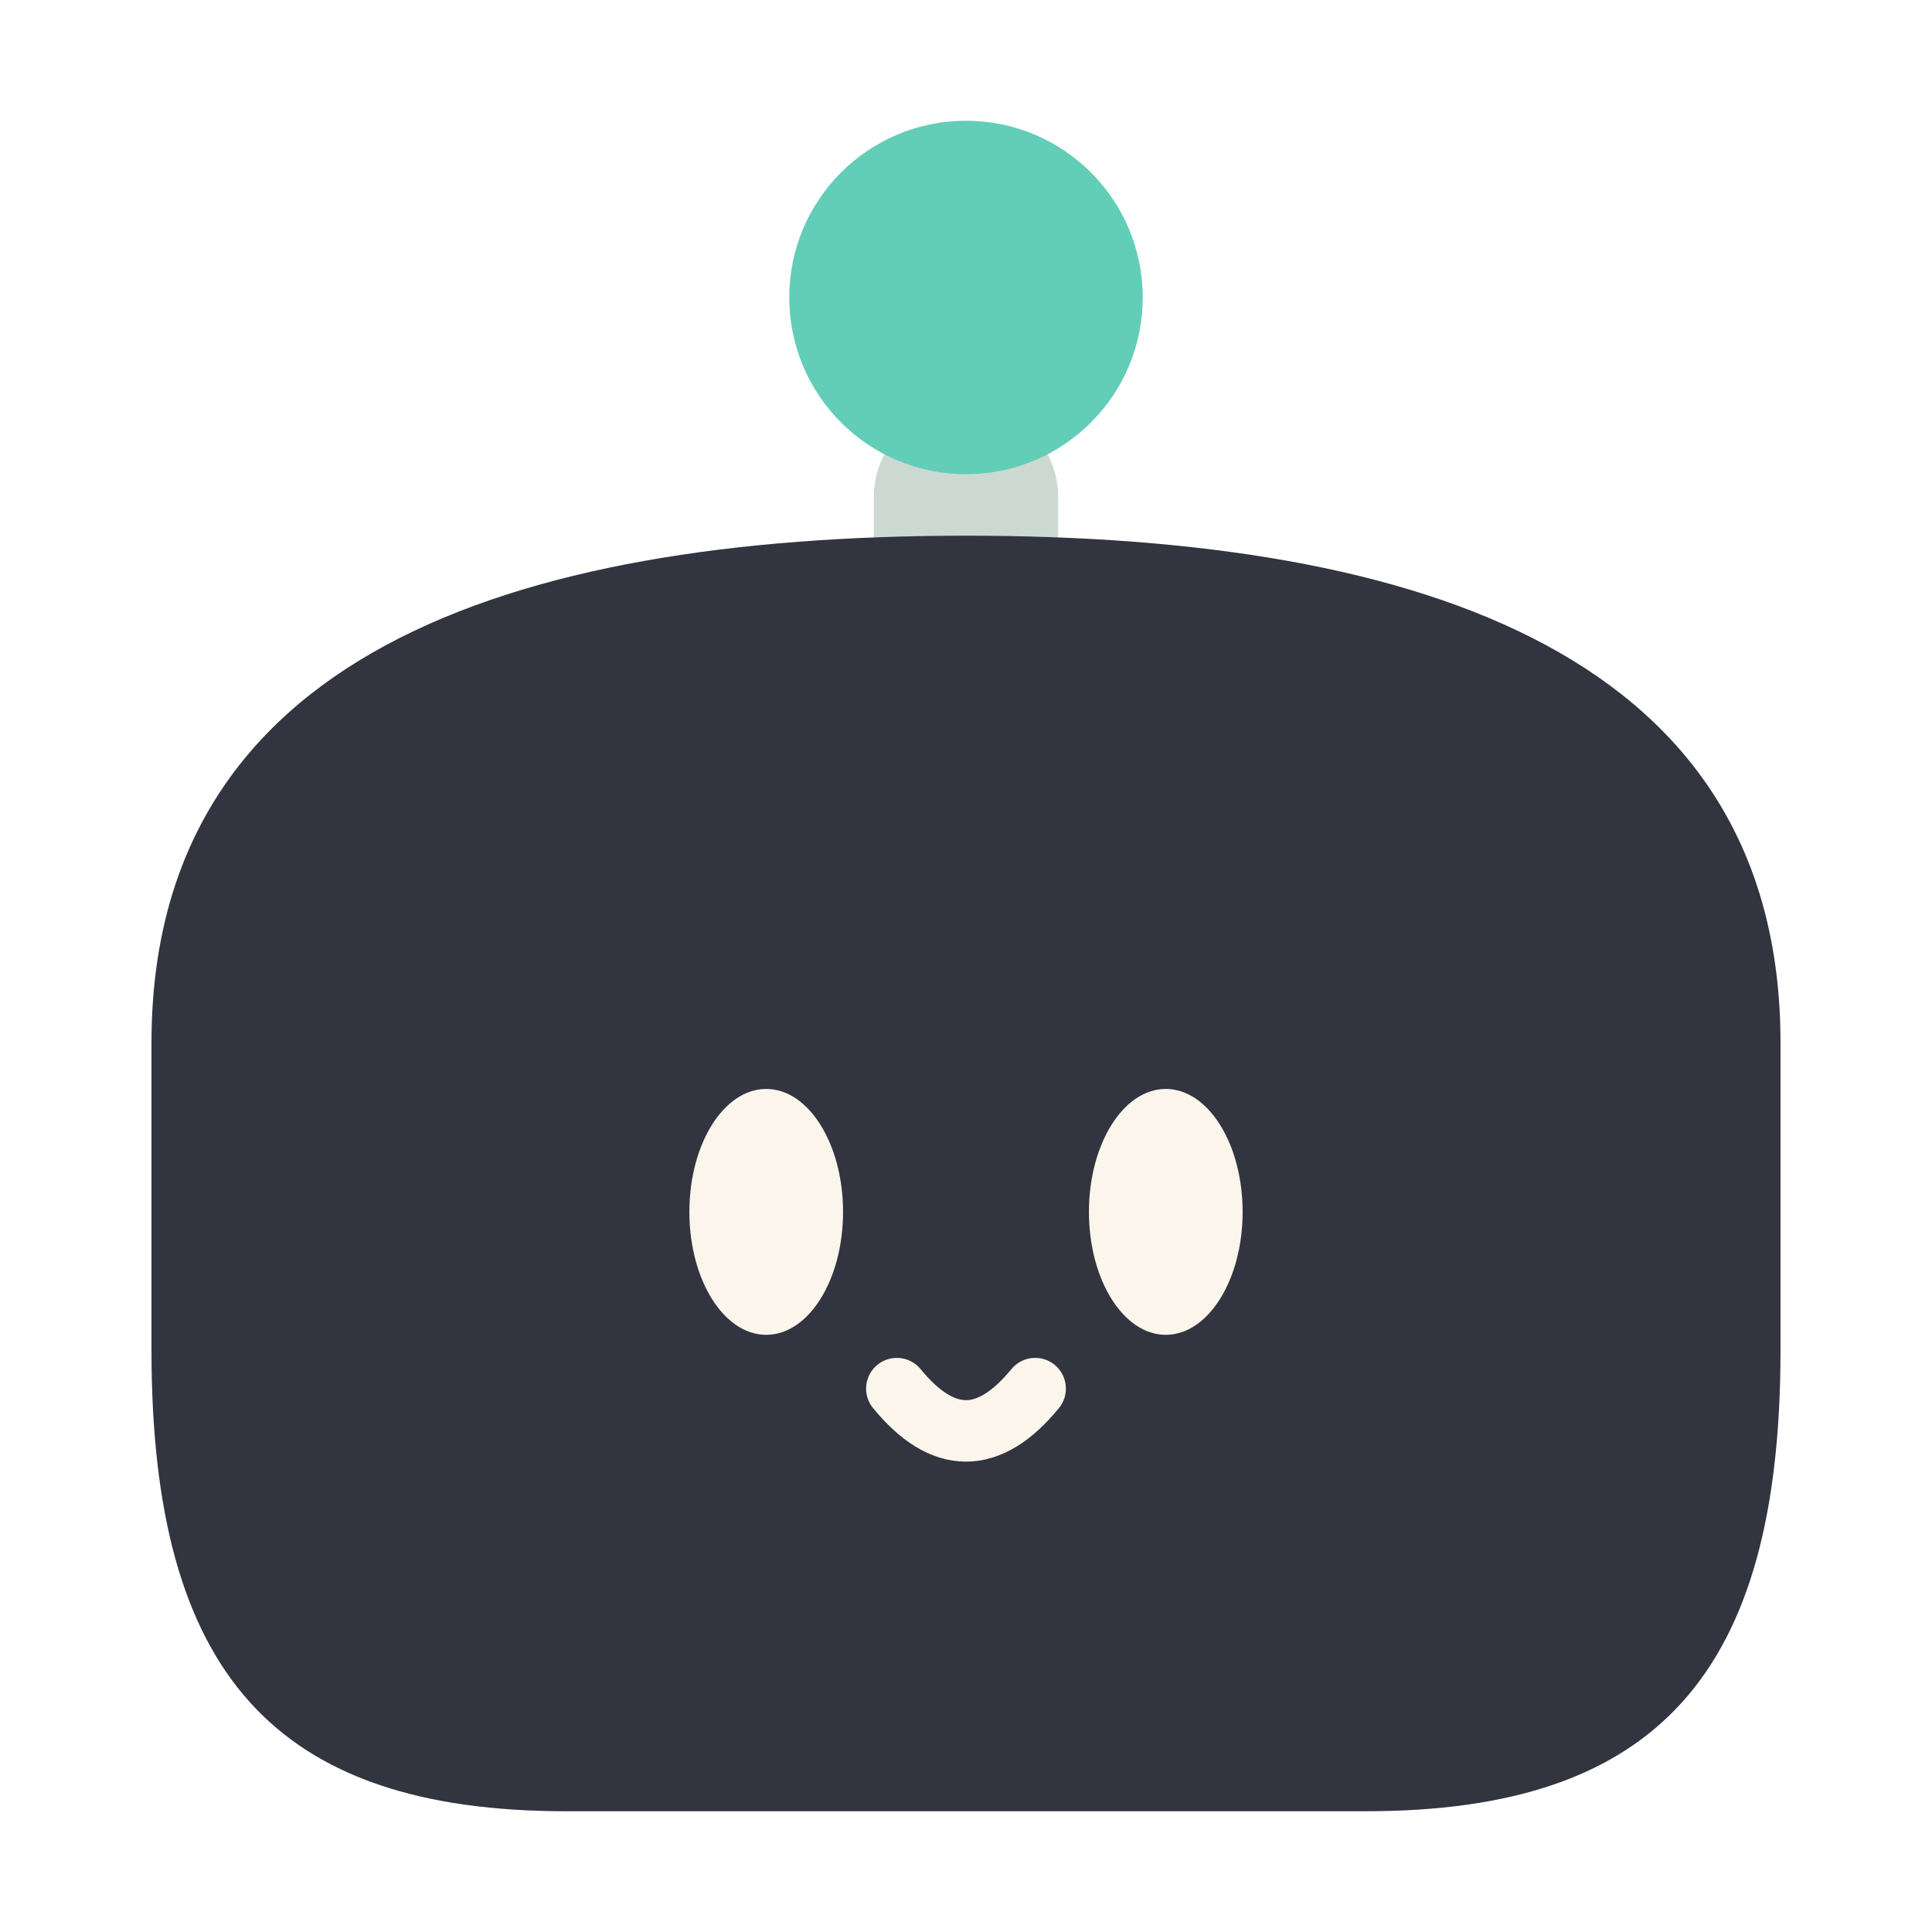
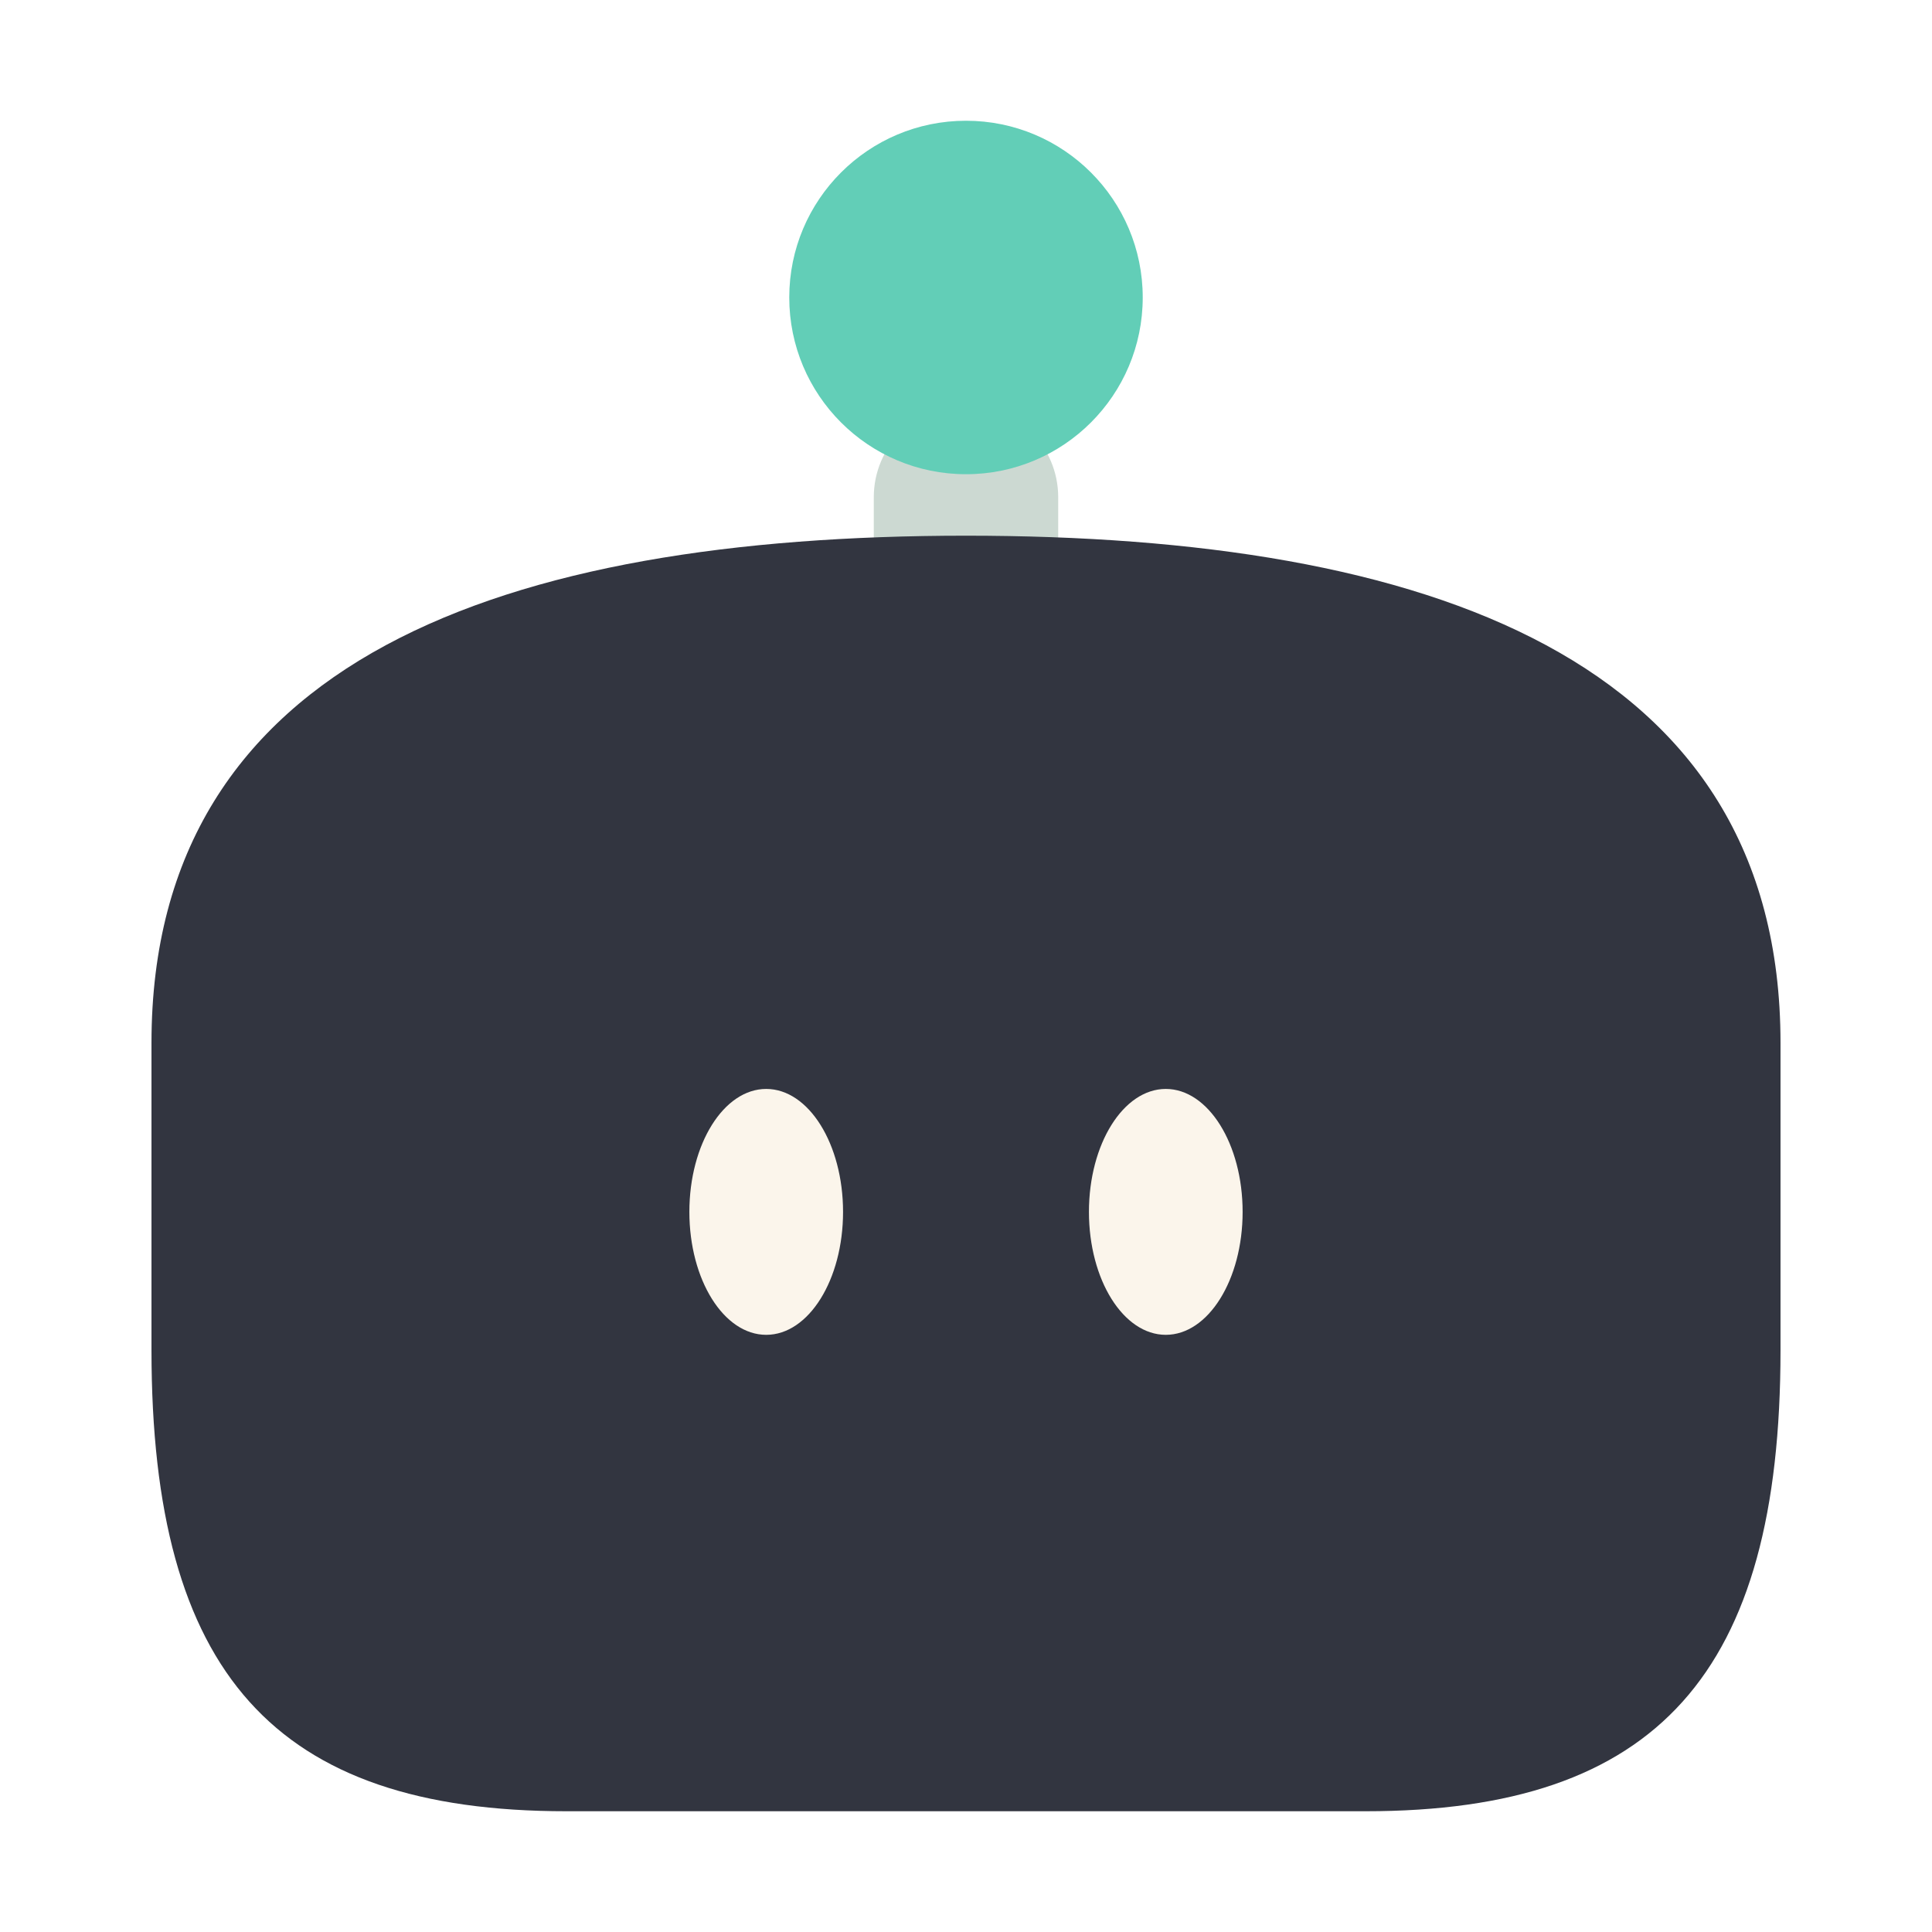
<svg xmlns="http://www.w3.org/2000/svg" width="128" height="128" viewBox="2.286 2.286 251.429 251.429" role="img" aria-labelledby="avatar-title-04">
  <rect x="116" y="55" width="24" height="31" rx="12" fill="#CCD9D2" />
  <path d="M128 72C188 72 234 88 234 138V178C234 220 218 238 180 238H76C38 238 22 220 22 178V138C22 88 68 72 128 72Z" fill="#323540" />
  <circle cx="128" cy="41" r="23" fill="#62CEB7" />
  <g fill="#FBF5EB">
    <ellipse cx="102" cy="160" rx="10" ry="16" />
    <ellipse cx="154" cy="160" rx="10" ry="16" />
  </g>
-   <path d="M119 183Q128 194 137 183" fill="none" stroke="#FBF5EB" stroke-width="8" stroke-linecap="round" />
</svg>
